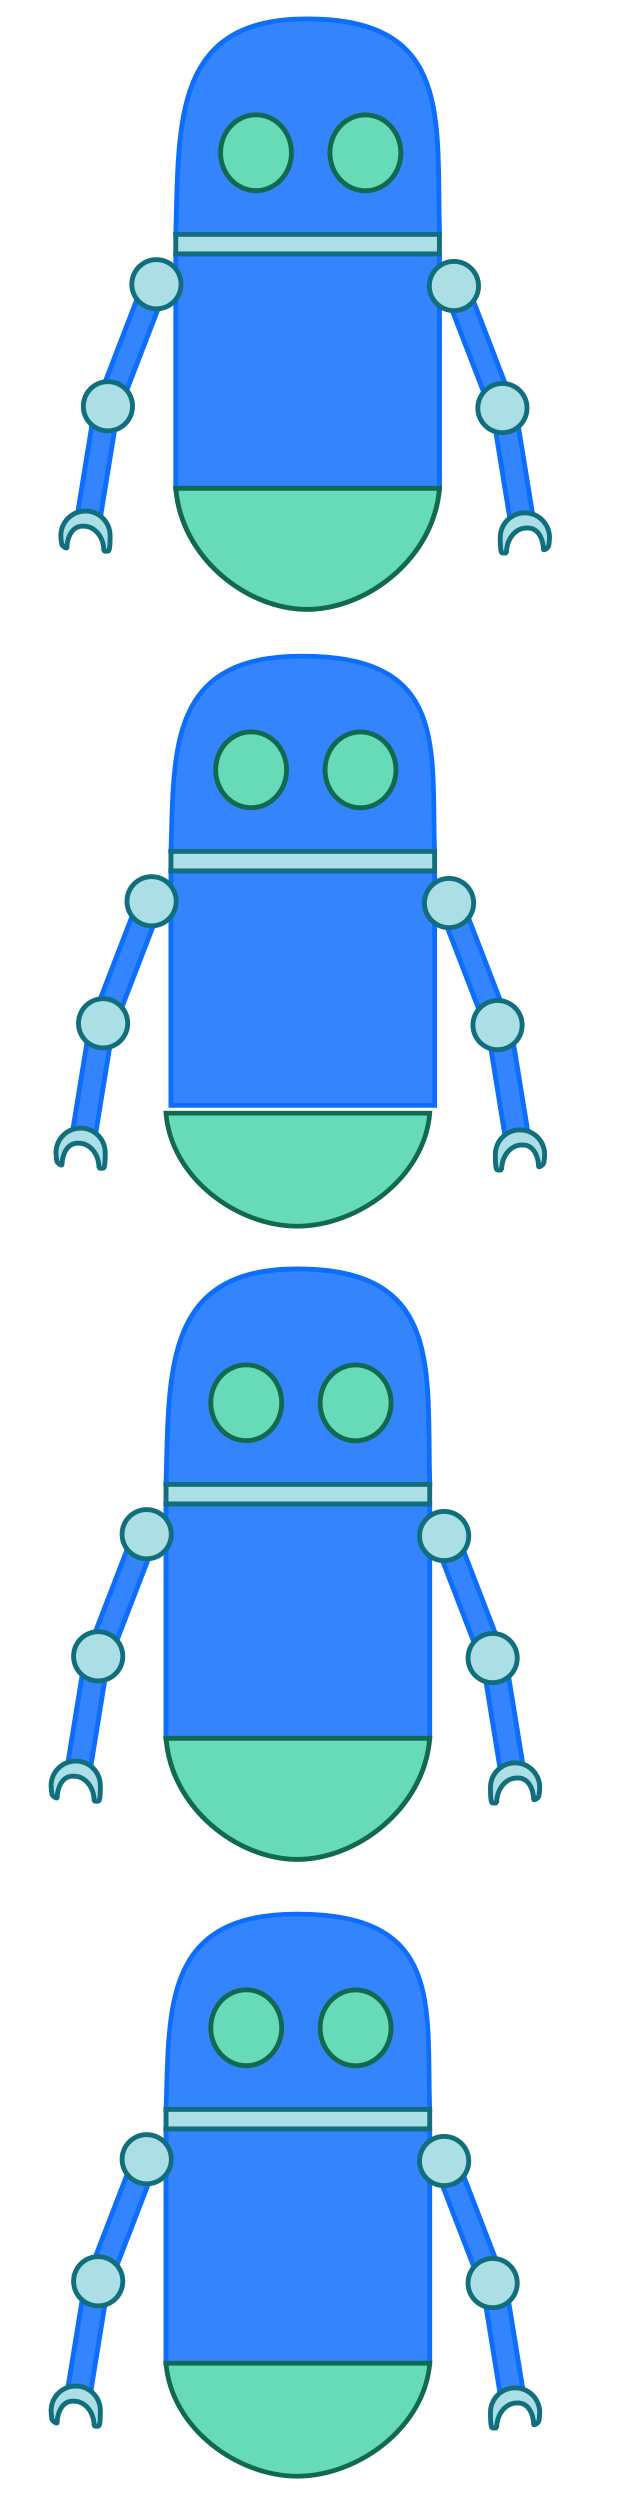
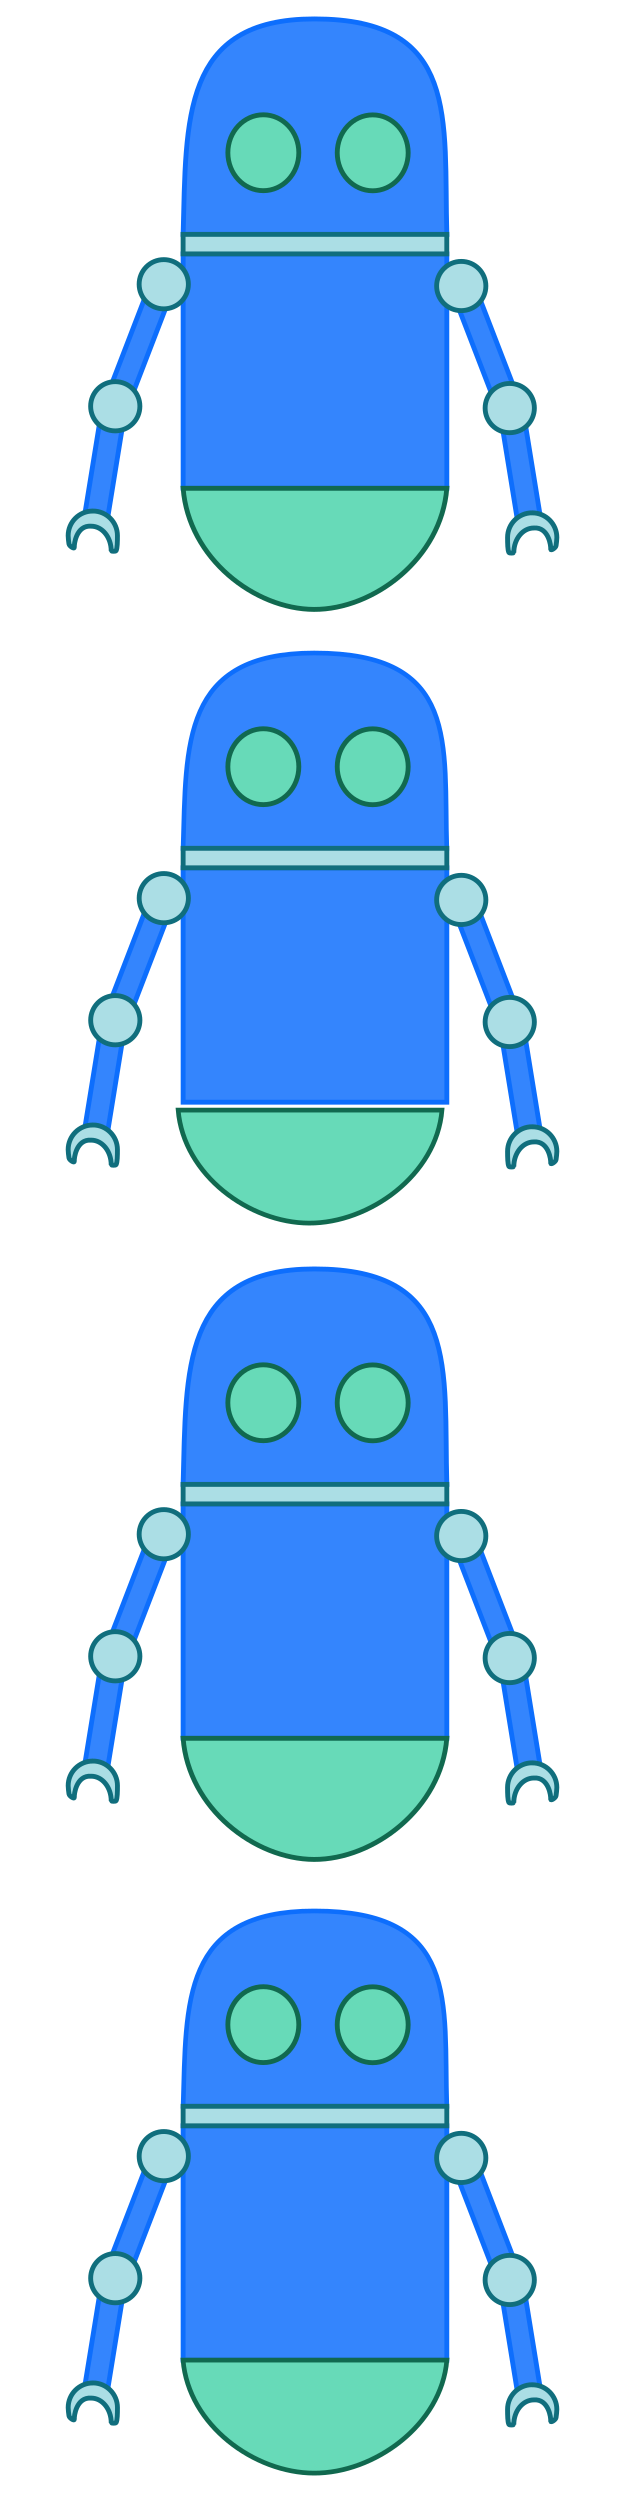
<svg xmlns="http://www.w3.org/2000/svg" width="64" height="256" viewBox="0 0 16.933 67.733" version="1.1" id="svg8">
  <defs id="defs2" />
  <g id="layer3" style="opacity:0">
    <rect style="fill:#abdee5;stroke:none;stroke-width:0.5" id="rect3851" width="16.933" height="16.933" x="0" y="-5.5511151e-17" />
    <rect style="fill:#86cfda;stroke:none;stroke-width:0.5" id="rect3851-2" width="16.933" height="16.933" x="8.9009603e-07" y="16.933" />
    <rect style="fill:#abdee5;stroke:none;stroke-width:0.5" id="rect3851-2-7" width="16.933" height="16.933" x="1.0391076e-06" y="33.867" />
    <rect style="fill:#61c0cf;stroke:none;stroke-width:0.5" id="rect3851-2-7-3" width="16.933" height="16.933" x="0" y="50.8" />
  </g>
  <g id="layer1">
-     <path id="path884" style="fill:#3485fd;stroke:#0d6efd;stroke-width:0.132;stroke-miterlimit:4;stroke-dasharray:none" d="M 8.314,0.513 C 4.719,0.513 4.848,3.217 4.763,6.35 h 7.144 C 11.82,3.215 12.274,0.513 8.317,0.513 h -0.003 z" />
-     <ellipse style="fill:#67dab8;stroke:#11694f;stroke-width:0.132;stroke-miterlimit:4;stroke-dasharray:none" id="path891" cx="6.936" cy="4.138" rx="0.961" ry="1.028" />
-     <ellipse style="fill:#67dab8;stroke:#11694f;stroke-width:0.132;stroke-miterlimit:4;stroke-dasharray:none" id="path891-6" cx="9.899" cy="4.141" rx="0.961" ry="1.028" />
-     <path id="rect917" style="fill:#3485fd;stroke:#0d6efd;stroke-width:0.132;stroke-miterlimit:4;stroke-dasharray:none" d="m 4.763,6.879 h 7.144 V 13.229 H 4.763 Z" />
-     <rect style="fill:#abdee5;stroke:#106e7d;stroke-width:0.132;stroke-miterlimit:4;stroke-dasharray:none" id="rect915" width="7.144" height="0.529" x="4.762" y="6.35" ry="0" />
-     <path id="path919" style="fill:#67dab8;stroke:#11694f;stroke-width:0.132;stroke-miterlimit:4;stroke-dasharray:none" d="m 4.763,13.229 c 0.147,1.895 1.935,3.276 3.546,3.282 1.623,0.006 3.451,-1.387 3.598,-3.282 z" />
-     <rect style="fill:#3485fd;fill-opacity:1;stroke:#0d6efd;stroke-width:0.132;stroke-miterlimit:4;stroke-dasharray:none;stroke-opacity:1" id="rect1009-6" width="0.627" height="2.865" x="11.384" y="13.272" transform="rotate(-9.220181)" />
-     <rect style="fill:#3485fd;fill-opacity:1;stroke:#0d6efd;stroke-width:0.132;stroke-miterlimit:4;stroke-dasharray:none;stroke-opacity:1" id="rect1009" width="0.627" height="2.865" x="8.407" y="12.03" transform="rotate(-21.07862)" />
-     <circle style="fill:#abdee5;fill-opacity:1;stroke:#106e7d;stroke-width:0.132;stroke-miterlimit:4;stroke-dasharray:none;stroke-opacity:1" id="path946" cx="12.298" cy="7.749" r="0.667" />
-     <path id="path946-5" style="fill:#abdee5;fill-opacity:1;stroke:#106e7d;stroke-width:0.132;stroke-miterlimit:4;stroke-dasharray:none;stroke-opacity:1" d="m 14.22,13.894 c -0.368,-4e-5 -0.667,0.299 -0.667,0.667 1.6e-5,0.164 0.003,0.345 0.036,0.407 0.014,0.027 0.133,0.016 0.133,0.006 -2e-6,-0.37 0.243,-0.669 0.543,-0.669 0.403,-0.031 0.467,0.494 0.456,0.571 -0.009,0.062 0.136,-0.031 0.145,-0.089 0.009,-0.058 0.022,-0.168 0.022,-0.225 -2.3e-5,-0.368 -0.299,-0.667 -0.667,-0.667 z" />
-     <circle style="fill:#abdee5;fill-opacity:1;stroke:#106e7d;stroke-width:0.132;stroke-miterlimit:4;stroke-dasharray:none;stroke-opacity:1" id="path946-3" cx="13.612" cy="11.056" r="0.667" />
-     <rect style="fill:#3485fd;fill-opacity:1;stroke:#0d6efd;stroke-width:0.132;stroke-miterlimit:4;stroke-dasharray:none;stroke-opacity:1" id="rect1009-6-9" width="0.627" height="2.865" x="-4.931" y="10.575" transform="matrix(-0.9870799,-0.1602289,-0.1602289,0.9870799,0,0)" />
-     <rect style="fill:#3485fd;fill-opacity:1;stroke:#0d6efd;stroke-width:0.132;stroke-miterlimit:4;stroke-dasharray:none;stroke-opacity:1" id="rect1009-1" width="0.627" height="2.865" x="-7.006" y="6.038" transform="matrix(-0.9330878,-0.3596487,-0.3596487,0.9330878,0,0)" />
-     <circle style="fill:#abdee5;fill-opacity:1;stroke:#106e7d;stroke-width:0.132;stroke-miterlimit:4;stroke-dasharray:none;stroke-opacity:1" id="path946-2" cx="-4.238" cy="7.701" r="0.667" transform="scale(-1,1)" />
-     <path id="path946-5-7" style="fill:#abdee5;fill-opacity:1;stroke:#106e7d;stroke-width:0.132;stroke-miterlimit:4;stroke-dasharray:none;stroke-opacity:1" d="m 2.316,13.845 c 0.368,-4e-5 0.667,0.299 0.667,0.667 -1.57e-5,0.164 -0.003,0.345 -0.036,0.407 -0.014,0.027 -0.133,0.016 -0.133,0.006 1.8e-6,-0.37 -0.243,-0.669 -0.543,-0.669 -0.403,-0.031 -0.467,0.494 -0.456,0.571 0.009,0.062 -0.136,-0.031 -0.145,-0.089 -0.009,-0.058 -0.022,-0.168 -0.022,-0.225 2.28e-5,-0.368 0.299,-0.667 0.667,-0.667 z" />
-     <circle style="fill:#abdee5;fill-opacity:1;stroke:#106e7d;stroke-width:0.132;stroke-miterlimit:4;stroke-dasharray:none;stroke-opacity:1" id="path946-3-0" cx="-2.924" cy="11.007" r="0.667" transform="scale(-1,1)" />
-     <path id="path884-0" style="fill:#3485fd;stroke:#0d6efd;stroke-width:0.126;stroke-miterlimit:4;stroke-dasharray:none" d="m 8.182,17.776 c -3.595,0 -3.467,2.452 -3.552,5.292 h 7.144 c -0.086,-2.842 0.368,-5.292 -3.589,-5.292 h -0.003 z" />
-     <ellipse style="fill:#67dab8;stroke:#11694f;stroke-width:0.132;stroke-miterlimit:4;stroke-dasharray:none" id="path891-8" cx="6.804" cy="20.856" rx="0.961" ry="1.028" />
-     <ellipse style="fill:#67dab8;stroke:#11694f;stroke-width:0.132;stroke-miterlimit:4;stroke-dasharray:none" id="path891-6-9" cx="9.767" cy="20.858" rx="0.961" ry="1.028" />
-     <path id="rect917-3" style="fill:#3485fd;stroke:#0d6efd;stroke-width:0.132;stroke-miterlimit:4;stroke-dasharray:none" d="m 4.631,23.596 h 7.144 v 6.35 H 4.631 Z" />
-     <rect style="fill:#abdee5;stroke:#106e7d;stroke-width:0.132;stroke-miterlimit:4;stroke-dasharray:none" id="rect915-1" width="7.144" height="0.529" x="4.631" y="23.067" ry="0" />
-     <path id="path919-4" style="fill:#67dab8;stroke:#11694f;stroke-width:0.128;stroke-miterlimit:4;stroke-dasharray:none" d="m 4.496,30.16 c 0.147,1.768 1.936,3.057 3.548,3.062 1.624,0.005 3.453,-1.295 3.6,-3.062 z" />
-     <rect style="fill:#3485fd;fill-opacity:1;stroke:#0d6efd;stroke-width:0.132;stroke-miterlimit:4;stroke-dasharray:none;stroke-opacity:1" id="rect1009-6-8" width="0.627" height="2.865" x="8.575" y="29.752" transform="rotate(-9.220181)" />
-     <rect style="fill:#3485fd;fill-opacity:1;stroke:#0d6efd;stroke-width:0.132;stroke-miterlimit:4;stroke-dasharray:none;stroke-opacity:1" id="rect1009-9" width="0.627" height="2.865" x="2.271" y="27.582" transform="rotate(-21.07862)" />
-     <circle style="fill:#abdee5;fill-opacity:1;stroke:#106e7d;stroke-width:0.132;stroke-miterlimit:4;stroke-dasharray:none;stroke-opacity:1" id="path946-6" cx="12.166" cy="24.466" r="0.667" />
-     <path id="path946-5-77" style="fill:#abdee5;fill-opacity:1;stroke:#106e7d;stroke-width:0.132;stroke-miterlimit:4;stroke-dasharray:none;stroke-opacity:1" d="m 14.088,30.611 c -0.368,-4e-5 -0.667,0.299 -0.667,0.667 1.6e-5,0.164 0.003,0.345 0.036,0.407 0.014,0.027 0.133,0.016 0.133,0.006 -2e-6,-0.37 0.243,-0.669 0.543,-0.669 0.403,-0.031 0.467,0.494 0.456,0.571 -0.009,0.062 0.136,-0.031 0.145,-0.089 0.009,-0.058 0.022,-0.168 0.022,-0.225 -2.3e-5,-0.368 -0.299,-0.667 -0.667,-0.667 z" />
-     <circle style="fill:#abdee5;fill-opacity:1;stroke:#106e7d;stroke-width:0.132;stroke-miterlimit:4;stroke-dasharray:none;stroke-opacity:1" id="path946-3-3" cx="13.48" cy="27.773" r="0.667" />
-     <rect style="fill:#3485fd;fill-opacity:1;stroke:#0d6efd;stroke-width:0.132;stroke-miterlimit:4;stroke-dasharray:none;stroke-opacity:1" id="rect1009-6-9-7" width="0.627" height="2.865" x="-7.479" y="27.097" transform="matrix(-0.9870799,-0.1602289,-0.1602289,0.9870799,0,0)" />
-     <rect style="fill:#3485fd;fill-opacity:1;stroke:#0d6efd;stroke-width:0.132;stroke-miterlimit:4;stroke-dasharray:none;stroke-opacity:1" id="rect1009-1-1" width="0.627" height="2.865" x="-12.895" y="21.684" transform="matrix(-0.9330878,-0.3596487,-0.3596487,0.9330878,0,0)" />
-     <circle style="fill:#abdee5;fill-opacity:1;stroke:#106e7d;stroke-width:0.132;stroke-miterlimit:4;stroke-dasharray:none;stroke-opacity:1" id="path946-2-2" cx="-4.107" cy="24.418" r="0.667" transform="scale(-1,1)" />
-     <path id="path946-5-7-2" style="fill:#abdee5;fill-opacity:1;stroke:#106e7d;stroke-width:0.132;stroke-miterlimit:4;stroke-dasharray:none;stroke-opacity:1" d="m 2.184,30.563 c 0.368,-4e-5 0.667,0.299 0.667,0.667 -1.5e-5,0.164 -0.003,0.345 -0.036,0.407 -0.014,0.027 -0.133,0.016 -0.133,0.006 2e-6,-0.37 -0.243,-0.669 -0.543,-0.669 -0.403,-0.031 -0.467,0.494 -0.456,0.571 0.009,0.062 -0.136,-0.031 -0.145,-0.089 -0.009,-0.058 -0.022,-0.168 -0.022,-0.225 2.2e-5,-0.368 0.299,-0.667 0.667,-0.667 z" />
-     <circle style="fill:#abdee5;fill-opacity:1;stroke:#106e7d;stroke-width:0.132;stroke-miterlimit:4;stroke-dasharray:none;stroke-opacity:1" id="path946-3-0-1" cx="-2.793" cy="27.725" r="0.667" transform="scale(-1,1)" />
-     <path id="path884-5" style="fill:#3485fd;stroke:#0d6efd;stroke-width:0.132;stroke-miterlimit:4;stroke-dasharray:none" d="m 8.05,34.38 c -3.595,0 -3.467,2.704 -3.552,5.837 h 7.144 c -0.086,-3.135 0.368,-5.837 -3.589,-5.837 h -0.003 z" />
-     <ellipse style="fill:#67dab8;stroke:#11694f;stroke-width:0.132;stroke-miterlimit:4;stroke-dasharray:none" id="path891-0" cx="6.671" cy="38.005" rx="0.961" ry="1.028" />
-     <ellipse style="fill:#67dab8;stroke:#11694f;stroke-width:0.132;stroke-miterlimit:4;stroke-dasharray:none" id="path891-6-90" cx="9.634" cy="38.008" rx="0.961" ry="1.028" />
-     <path id="rect917-4" style="fill:#3485fd;stroke:#0d6efd;stroke-width:0.132;stroke-miterlimit:4;stroke-dasharray:none" d="m 4.498,40.746 h 7.144 v 6.35 H 4.498 Z" />
-     <rect style="fill:#abdee5;stroke:#106e7d;stroke-width:0.132;stroke-miterlimit:4;stroke-dasharray:none" id="rect915-0" width="7.144" height="0.529" x="4.498" y="40.217" ry="0" />
-     <path id="path919-1" style="fill:#67dab8;stroke:#11694f;stroke-width:0.132;stroke-miterlimit:4;stroke-dasharray:none" d="m 4.498,47.096 c 0.147,1.895 1.935,3.276 3.546,3.282 1.623,0.006 3.451,-1.387 3.598,-3.282 z" />
-     <rect style="fill:#3485fd;fill-opacity:1;stroke:#0d6efd;stroke-width:0.132;stroke-miterlimit:4;stroke-dasharray:none;stroke-opacity:1" id="rect1009-6-3" width="0.627" height="2.865" x="5.696" y="46.659" transform="rotate(-9.220181)" />
-     <rect style="fill:#3485fd;fill-opacity:1;stroke:#0d6efd;stroke-width:0.132;stroke-miterlimit:4;stroke-dasharray:none;stroke-opacity:1" id="rect1009-7" width="0.627" height="2.865" x="-4.02" y="43.536" transform="rotate(-21.07862)" />
-     <circle style="fill:#abdee5;fill-opacity:1;stroke:#106e7d;stroke-width:0.132;stroke-miterlimit:4;stroke-dasharray:none;stroke-opacity:1" id="path946-4" cx="12.033" cy="41.616" r="0.667" />
-     <path id="path946-5-1" style="fill:#abdee5;fill-opacity:1;stroke:#106e7d;stroke-width:0.132;stroke-miterlimit:4;stroke-dasharray:none;stroke-opacity:1" d="m 13.955,47.761 c -0.368,-4e-5 -0.667,0.299 -0.667,0.667 1.6e-5,0.164 0.003,0.345 0.036,0.407 0.014,0.027 0.133,0.016 0.133,0.006 -2e-6,-0.37 0.243,-0.669 0.543,-0.669 0.403,-0.031 0.467,0.494 0.456,0.571 -0.009,0.062 0.136,-0.031 0.145,-0.089 0.009,-0.058 0.022,-0.168 0.022,-0.225 -2.3e-5,-0.368 -0.299,-0.667 -0.667,-0.667 z" />
-     <circle style="fill:#abdee5;fill-opacity:1;stroke:#106e7d;stroke-width:0.132;stroke-miterlimit:4;stroke-dasharray:none;stroke-opacity:1" id="path946-3-1" cx="13.347" cy="44.922" r="0.667" />
-     <rect style="fill:#3485fd;fill-opacity:1;stroke:#0d6efd;stroke-width:0.132;stroke-miterlimit:4;stroke-dasharray:none;stroke-opacity:1" id="rect1009-6-9-3" width="0.627" height="2.865" x="-10.096" y="44.046" transform="matrix(-0.9870799,-0.1602289,-0.1602289,0.9870799,0,0)" />
-     <rect style="fill:#3485fd;fill-opacity:1;stroke:#0d6efd;stroke-width:0.132;stroke-miterlimit:4;stroke-dasharray:none;stroke-opacity:1" id="rect1009-1-0" width="0.627" height="2.865" x="-18.939" y="37.734" transform="matrix(-0.9330878,-0.3596487,-0.3596487,0.9330878,0,0)" />
-     <circle style="fill:#abdee5;fill-opacity:1;stroke:#106e7d;stroke-width:0.132;stroke-miterlimit:4;stroke-dasharray:none;stroke-opacity:1" id="path946-2-3" cx="-3.974" cy="41.567" r="0.667" transform="scale(-1,1)" />
-     <path id="path946-5-7-21" style="fill:#abdee5;fill-opacity:1;stroke:#106e7d;stroke-width:0.132;stroke-miterlimit:4;stroke-dasharray:none;stroke-opacity:1" d="m 2.052,47.712 c 0.368,-4e-5 0.667,0.299 0.667,0.667 -1.5e-5,0.164 -0.003,0.345 -0.036,0.407 -0.014,0.027 -0.133,0.016 -0.133,0.006 2e-6,-0.37 -0.243,-0.669 -0.543,-0.669 -0.403,-0.031 -0.467,0.494 -0.456,0.571 0.009,0.062 -0.136,-0.031 -0.145,-0.089 -0.009,-0.058 -0.022,-0.168 -0.022,-0.225 2.2e-5,-0.368 0.299,-0.667 0.667,-0.667 z" />
-     <circle style="fill:#abdee5;fill-opacity:1;stroke:#106e7d;stroke-width:0.132;stroke-miterlimit:4;stroke-dasharray:none;stroke-opacity:1" id="path946-3-0-7" cx="-2.66" cy="44.874" r="0.667" transform="scale(-1,1)" />
-     <path id="path884-0-5" style="fill:#3485fd;stroke:#0d6efd;stroke-width:0.126;stroke-miterlimit:4;stroke-dasharray:none" d="m 8.05,51.858 c -3.595,0 -3.467,2.452 -3.552,5.292 h 7.144 c -0.086,-2.842 0.368,-5.292 -3.589,-5.292 h -0.003 z" />
-     <ellipse style="fill:#67dab8;stroke:#11694f;stroke-width:0.132;stroke-miterlimit:4;stroke-dasharray:none" id="path891-8-6" cx="6.671" cy="54.938" rx="0.961" ry="1.028" />
-     <ellipse style="fill:#67dab8;stroke:#11694f;stroke-width:0.132;stroke-miterlimit:4;stroke-dasharray:none" id="path891-6-9-5" cx="9.634" cy="54.941" rx="0.961" ry="1.028" />
-     <path id="rect917-3-4" style="fill:#3485fd;stroke:#0d6efd;stroke-width:0.132;stroke-miterlimit:4;stroke-dasharray:none" d="m 4.498,57.679 h 7.144 v 6.35 H 4.498 Z" />
-     <rect style="fill:#abdee5;stroke:#106e7d;stroke-width:0.132;stroke-miterlimit:4;stroke-dasharray:none" id="rect915-1-2" width="7.144" height="0.529" x="4.498" y="57.15" ry="0" />
-     <path id="path919-4-2" style="fill:#67dab8;stroke:#11694f;stroke-width:0.128;stroke-miterlimit:4;stroke-dasharray:none" d="m 4.496,64.027 c 0.147,1.768 1.936,3.057 3.548,3.062 1.624,0.005 3.453,-1.295 3.6,-3.062 z" />
-     <rect style="fill:#3485fd;fill-opacity:1;stroke:#0d6efd;stroke-width:0.132;stroke-miterlimit:4;stroke-dasharray:none;stroke-opacity:1" id="rect1009-6-8-1" width="0.627" height="2.865" x="2.983" y="63.374" transform="rotate(-9.220181)" />
-     <rect style="fill:#3485fd;fill-opacity:1;stroke:#0d6efd;stroke-width:0.132;stroke-miterlimit:4;stroke-dasharray:none;stroke-opacity:1" id="rect1009-9-7" width="0.627" height="2.865" x="-10.11" y="59.336" transform="rotate(-21.07862)" />
-     <circle style="fill:#abdee5;fill-opacity:1;stroke:#106e7d;stroke-width:0.132;stroke-miterlimit:4;stroke-dasharray:none;stroke-opacity:1" id="path946-6-2" cx="12.033" cy="58.549" r="0.667" />
-     <path id="path946-5-77-4" style="fill:#abdee5;fill-opacity:1;stroke:#106e7d;stroke-width:0.132;stroke-miterlimit:4;stroke-dasharray:none;stroke-opacity:1" d="m 13.955,64.694 c -0.368,-4e-5 -0.667,0.299 -0.667,0.667 1.6e-5,0.164 0.003,0.345 0.036,0.407 0.014,0.027 0.133,0.016 0.133,0.006 -2e-6,-0.37 0.243,-0.669 0.543,-0.669 0.403,-0.031 0.467,0.494 0.456,0.571 -0.009,0.062 0.136,-0.031 0.145,-0.089 0.009,-0.058 0.022,-0.168 0.022,-0.225 -2.3e-5,-0.368 -0.299,-0.667 -0.667,-0.667 z" />
-     <circle style="fill:#abdee5;fill-opacity:1;stroke:#106e7d;stroke-width:0.132;stroke-miterlimit:4;stroke-dasharray:none;stroke-opacity:1" id="path946-3-3-1" cx="13.347" cy="61.856" r="0.667" />
-     <rect style="fill:#3485fd;fill-opacity:1;stroke:#0d6efd;stroke-width:0.132;stroke-miterlimit:4;stroke-dasharray:none;stroke-opacity:1" id="rect1009-6-9-7-6" width="0.627" height="2.865" x="-12.809" y="60.761" transform="matrix(-0.9870799,-0.1602289,-0.1602289,0.9870799,0,0)" />
-     <rect style="fill:#3485fd;fill-opacity:1;stroke:#0d6efd;stroke-width:0.132;stroke-miterlimit:4;stroke-dasharray:none;stroke-opacity:1" id="rect1009-1-1-5" width="0.627" height="2.865" x="-25.029" y="53.534" transform="matrix(-0.9330878,-0.3596487,-0.3596487,0.9330878,0,0)" />
-     <circle style="fill:#abdee5;fill-opacity:1;stroke:#106e7d;stroke-width:0.132;stroke-miterlimit:4;stroke-dasharray:none;stroke-opacity:1" id="path946-2-2-7" cx="-3.974" cy="58.501" r="0.667" transform="scale(-1,1)" />
-     <path id="path946-5-7-2-8" style="fill:#abdee5;fill-opacity:1;stroke:#106e7d;stroke-width:0.132;stroke-miterlimit:4;stroke-dasharray:none;stroke-opacity:1" d="m 2.052,64.645 c 0.368,-4e-5 0.667,0.299 0.667,0.667 -1.5e-5,0.164 -0.003,0.345 -0.036,0.407 -0.014,0.027 -0.133,0.016 -0.133,0.006 2e-6,-0.37 -0.243,-0.669 -0.543,-0.669 -0.403,-0.031 -0.467,0.494 -0.456,0.571 0.009,0.062 -0.136,-0.031 -0.145,-0.089 -0.009,-0.058 -0.022,-0.168 -0.022,-0.225 2.2e-5,-0.368 0.299,-0.667 0.667,-0.667 z" />
-     <circle style="fill:#abdee5;fill-opacity:1;stroke:#106e7d;stroke-width:0.132;stroke-miterlimit:4;stroke-dasharray:none;stroke-opacity:1" id="path946-3-0-1-5" cx="-2.66" cy="61.807" r="0.667" transform="scale(-1,1)" />
+     <g id="g93" transform="translate(0.1986128)">
+       <path id="path884" style="fill:#3485fd;stroke:#0d6efd;stroke-width:0.132;stroke-miterlimit:4;stroke-dasharray:none" d="M 8.314,0.513 C 4.719,0.513 4.848,3.217 4.763,6.35 h 7.144 C 11.82,3.215 12.274,0.513 8.317,0.513 h -0.003 z" />
+       <ellipse style="fill:#67dab8;stroke:#11694f;stroke-width:0.132;stroke-miterlimit:4;stroke-dasharray:none" id="path891" cx="6.936" cy="4.138" rx="0.961" ry="1.028" />
+       <ellipse style="fill:#67dab8;stroke:#11694f;stroke-width:0.132;stroke-miterlimit:4;stroke-dasharray:none" id="path891-6" cx="9.899" cy="4.141" rx="0.961" ry="1.028" />
+       <path id="rect917" style="fill:#3485fd;stroke:#0d6efd;stroke-width:0.132;stroke-miterlimit:4;stroke-dasharray:none" d="m 4.763,6.879 h 7.144 V 13.229 H 4.763 Z" />
+       <rect style="fill:#abdee5;stroke:#106e7d;stroke-width:0.132;stroke-miterlimit:4;stroke-dasharray:none" id="rect915" width="7.144" height="0.529" x="4.762" y="6.35" ry="0" />
+       <path id="path919" style="fill:#67dab8;stroke:#11694f;stroke-width:0.132;stroke-miterlimit:4;stroke-dasharray:none" d="m 4.763,13.229 c 0.147,1.895 1.935,3.276 3.546,3.282 1.623,0.006 3.451,-1.387 3.598,-3.282 z" />
+       <rect style="fill:#3485fd;fill-opacity:1;stroke:#0d6efd;stroke-width:0.132;stroke-miterlimit:4;stroke-dasharray:none;stroke-opacity:1" id="rect1009-6" width="0.627" height="2.865" x="11.384" y="13.272" transform="rotate(-9.220181)" />
+       <rect style="fill:#3485fd;fill-opacity:1;stroke:#0d6efd;stroke-width:0.132;stroke-miterlimit:4;stroke-dasharray:none;stroke-opacity:1" id="rect1009" width="0.627" height="2.865" x="8.407" y="12.03" transform="rotate(-21.07862)" />
+       <circle style="fill:#abdee5;fill-opacity:1;stroke:#106e7d;stroke-width:0.132;stroke-miterlimit:4;stroke-dasharray:none;stroke-opacity:1" id="path946" cx="12.298" cy="7.749" r="0.667" />
+       <path id="path946-5" style="fill:#abdee5;fill-opacity:1;stroke:#106e7d;stroke-width:0.132;stroke-miterlimit:4;stroke-dasharray:none;stroke-opacity:1" d="m 14.22,13.894 c -0.368,-4e-5 -0.667,0.299 -0.667,0.667 1.6e-5,0.164 0.003,0.345 0.036,0.407 0.014,0.027 0.133,0.016 0.133,0.006 -2e-6,-0.37 0.243,-0.669 0.543,-0.669 0.403,-0.031 0.467,0.494 0.456,0.571 -0.009,0.062 0.136,-0.031 0.145,-0.089 0.009,-0.058 0.022,-0.168 0.022,-0.225 -2.3e-5,-0.368 -0.299,-0.667 -0.667,-0.667 z" />
+       <circle style="fill:#abdee5;fill-opacity:1;stroke:#106e7d;stroke-width:0.132;stroke-miterlimit:4;stroke-dasharray:none;stroke-opacity:1" id="path946-3" cx="13.612" cy="11.056" r="0.667" />
+       <rect style="fill:#3485fd;fill-opacity:1;stroke:#0d6efd;stroke-width:0.132;stroke-miterlimit:4;stroke-dasharray:none;stroke-opacity:1" id="rect1009-6-9" width="0.627" height="2.865" x="-4.931" y="10.575" transform="matrix(-0.9870799,-0.1602289,-0.1602289,0.9870799,0,0)" />
+       <rect style="fill:#3485fd;fill-opacity:1;stroke:#0d6efd;stroke-width:0.132;stroke-miterlimit:4;stroke-dasharray:none;stroke-opacity:1" id="rect1009-1" width="0.627" height="2.865" x="-7.006" y="6.038" transform="matrix(-0.9330878,-0.3596487,-0.3596487,0.9330878,0,0)" />
+       <circle style="fill:#abdee5;fill-opacity:1;stroke:#106e7d;stroke-width:0.132;stroke-miterlimit:4;stroke-dasharray:none;stroke-opacity:1" id="path946-2" cx="-4.238" cy="7.701" r="0.667" transform="scale(-1,1)" />
+       <path id="path946-5-7" style="fill:#abdee5;fill-opacity:1;stroke:#106e7d;stroke-width:0.132;stroke-miterlimit:4;stroke-dasharray:none;stroke-opacity:1" d="m 2.316,13.845 c 0.368,-4e-5 0.667,0.299 0.667,0.667 -1.57e-5,0.164 -0.003,0.345 -0.036,0.407 -0.014,0.027 -0.133,0.016 -0.133,0.006 1.8e-6,-0.37 -0.243,-0.669 -0.543,-0.669 -0.403,-0.031 -0.467,0.494 -0.456,0.571 0.009,0.062 -0.136,-0.031 -0.145,-0.089 -0.009,-0.058 -0.022,-0.168 -0.022,-0.225 2.28e-5,-0.368 0.299,-0.667 0.667,-0.667 z" />
+       <circle style="fill:#abdee5;fill-opacity:1;stroke:#106e7d;stroke-width:0.132;stroke-miterlimit:4;stroke-dasharray:none;stroke-opacity:1" id="path946-3-0" cx="-2.924" cy="11.007" r="0.667" transform="scale(-1,1)" />
+     </g>
+     <g id="g111" transform="translate(0.3305535,-0.08393226)">
+       <path id="path884-0" style="fill:#3485fd;stroke:#0d6efd;stroke-width:0.126;stroke-miterlimit:4;stroke-dasharray:none" d="m 8.182,17.776 c -3.595,0 -3.467,2.452 -3.552,5.292 h 7.144 c -0.086,-2.842 0.368,-5.292 -3.589,-5.292 h -0.003 z" />
+       <ellipse style="fill:#67dab8;stroke:#11694f;stroke-width:0.132;stroke-miterlimit:4;stroke-dasharray:none" id="path891-8" cx="6.804" cy="20.856" rx="0.961" ry="1.028" />
+       <ellipse style="fill:#67dab8;stroke:#11694f;stroke-width:0.132;stroke-miterlimit:4;stroke-dasharray:none" id="path891-6-9" cx="9.767" cy="20.858" rx="0.961" ry="1.028" />
+       <path id="rect917-3" style="fill:#3485fd;stroke:#0d6efd;stroke-width:0.132;stroke-miterlimit:4;stroke-dasharray:none" d="m 4.631,23.596 h 7.144 v 6.35 H 4.631 Z" />
+       <rect style="fill:#abdee5;stroke:#106e7d;stroke-width:0.132;stroke-miterlimit:4;stroke-dasharray:none" id="rect915-1" width="7.144" height="0.529" x="4.631" y="23.067" ry="0" />
+       <path id="path919-4" style="fill:#67dab8;stroke:#11694f;stroke-width:0.128;stroke-miterlimit:4;stroke-dasharray:none" d="m 4.496,30.16 c 0.147,1.768 1.936,3.057 3.548,3.062 1.624,0.005 3.453,-1.295 3.6,-3.062 z" />
+       <rect style="fill:#3485fd;fill-opacity:1;stroke:#0d6efd;stroke-width:0.132;stroke-miterlimit:4;stroke-dasharray:none;stroke-opacity:1" id="rect1009-6-8" width="0.627" height="2.865" x="8.575" y="29.752" transform="rotate(-9.220181)" />
+       <rect style="fill:#3485fd;fill-opacity:1;stroke:#0d6efd;stroke-width:0.132;stroke-miterlimit:4;stroke-dasharray:none;stroke-opacity:1" id="rect1009-9" width="0.627" height="2.865" x="2.271" y="27.582" transform="rotate(-21.07862)" />
+       <circle style="fill:#abdee5;fill-opacity:1;stroke:#106e7d;stroke-width:0.132;stroke-miterlimit:4;stroke-dasharray:none;stroke-opacity:1" id="path946-6" cx="12.166" cy="24.466" r="0.667" />
+       <path id="path946-5-77" style="fill:#abdee5;fill-opacity:1;stroke:#106e7d;stroke-width:0.132;stroke-miterlimit:4;stroke-dasharray:none;stroke-opacity:1" d="m 14.088,30.611 c -0.368,-4e-5 -0.667,0.299 -0.667,0.667 1.6e-5,0.164 0.003,0.345 0.036,0.407 0.014,0.027 0.133,0.016 0.133,0.006 -2e-6,-0.37 0.243,-0.669 0.543,-0.669 0.403,-0.031 0.467,0.494 0.456,0.571 -0.009,0.062 0.136,-0.031 0.145,-0.089 0.009,-0.058 0.022,-0.168 0.022,-0.225 -2.3e-5,-0.368 -0.299,-0.667 -0.667,-0.667 z" />
+       <circle style="fill:#abdee5;fill-opacity:1;stroke:#106e7d;stroke-width:0.132;stroke-miterlimit:4;stroke-dasharray:none;stroke-opacity:1" id="path946-3-3" cx="13.48" cy="27.773" r="0.667" />
+       <rect style="fill:#3485fd;fill-opacity:1;stroke:#0d6efd;stroke-width:0.132;stroke-miterlimit:4;stroke-dasharray:none;stroke-opacity:1" id="rect1009-6-9-7" width="0.627" height="2.865" x="-7.479" y="27.097" transform="matrix(-0.9870799,-0.1602289,-0.1602289,0.9870799,0,0)" />
+       <rect style="fill:#3485fd;fill-opacity:1;stroke:#0d6efd;stroke-width:0.132;stroke-miterlimit:4;stroke-dasharray:none;stroke-opacity:1" id="rect1009-1-1" width="0.627" height="2.865" x="-12.895" y="21.684" transform="matrix(-0.9330878,-0.3596487,-0.3596487,0.9330878,0,0)" />
+       <circle style="fill:#abdee5;fill-opacity:1;stroke:#106e7d;stroke-width:0.132;stroke-miterlimit:4;stroke-dasharray:none;stroke-opacity:1" id="path946-2-2" cx="-4.107" cy="24.418" r="0.667" transform="scale(-1,1)" />
+       <path id="path946-5-7-2" style="fill:#abdee5;fill-opacity:1;stroke:#106e7d;stroke-width:0.132;stroke-miterlimit:4;stroke-dasharray:none;stroke-opacity:1" d="m 2.184,30.563 c 0.368,-4e-5 0.667,0.299 0.667,0.667 -1.5e-5,0.164 -0.003,0.345 -0.036,0.407 -0.014,0.027 -0.133,0.016 -0.133,0.006 2e-6,-0.37 -0.243,-0.669 -0.543,-0.669 -0.403,-0.031 -0.467,0.494 -0.456,0.571 0.009,0.062 -0.136,-0.031 -0.145,-0.089 -0.009,-0.058 -0.022,-0.168 -0.022,-0.225 2.2e-5,-0.368 0.299,-0.667 0.667,-0.667 z" />
+       <circle style="fill:#abdee5;fill-opacity:1;stroke:#106e7d;stroke-width:0.132;stroke-miterlimit:4;stroke-dasharray:none;stroke-opacity:1" id="path946-3-0-1" cx="-2.793" cy="27.725" r="0.667" transform="scale(-1,1)" />
+     </g>
+     <g id="g129" transform="translate(0.4631971)">
+       <path id="path884-5" style="fill:#3485fd;stroke:#0d6efd;stroke-width:0.132;stroke-miterlimit:4;stroke-dasharray:none" d="m 8.05,34.38 c -3.595,0 -3.467,2.704 -3.552,5.837 h 7.144 c -0.086,-3.135 0.368,-5.837 -3.589,-5.837 h -0.003 z" />
+       <ellipse style="fill:#67dab8;stroke:#11694f;stroke-width:0.132;stroke-miterlimit:4;stroke-dasharray:none" id="path891-0" cx="6.671" cy="38.005" rx="0.961" ry="1.028" />
+       <ellipse style="fill:#67dab8;stroke:#11694f;stroke-width:0.132;stroke-miterlimit:4;stroke-dasharray:none" id="path891-6-90" cx="9.634" cy="38.008" rx="0.961" ry="1.028" />
+       <path id="rect917-4" style="fill:#3485fd;stroke:#0d6efd;stroke-width:0.132;stroke-miterlimit:4;stroke-dasharray:none" d="m 4.498,40.746 h 7.144 v 6.35 H 4.498 Z" />
+       <rect style="fill:#abdee5;stroke:#106e7d;stroke-width:0.132;stroke-miterlimit:4;stroke-dasharray:none" id="rect915-0" width="7.144" height="0.529" x="4.498" y="40.217" ry="0" />
+       <path id="path919-1" style="fill:#67dab8;stroke:#11694f;stroke-width:0.132;stroke-miterlimit:4;stroke-dasharray:none" d="m 4.498,47.096 c 0.147,1.895 1.935,3.276 3.546,3.282 1.623,0.006 3.451,-1.387 3.598,-3.282 z" />
+       <rect style="fill:#3485fd;fill-opacity:1;stroke:#0d6efd;stroke-width:0.132;stroke-miterlimit:4;stroke-dasharray:none;stroke-opacity:1" id="rect1009-6-3" width="0.627" height="2.865" x="5.696" y="46.659" transform="rotate(-9.220181)" />
+       <rect style="fill:#3485fd;fill-opacity:1;stroke:#0d6efd;stroke-width:0.132;stroke-miterlimit:4;stroke-dasharray:none;stroke-opacity:1" id="rect1009-7" width="0.627" height="2.865" x="-4.02" y="43.536" transform="rotate(-21.07862)" />
+       <circle style="fill:#abdee5;fill-opacity:1;stroke:#106e7d;stroke-width:0.132;stroke-miterlimit:4;stroke-dasharray:none;stroke-opacity:1" id="path946-4" cx="12.033" cy="41.616" r="0.667" />
+       <path id="path946-5-1" style="fill:#abdee5;fill-opacity:1;stroke:#106e7d;stroke-width:0.132;stroke-miterlimit:4;stroke-dasharray:none;stroke-opacity:1" d="m 13.955,47.761 c -0.368,-4e-5 -0.667,0.299 -0.667,0.667 1.6e-5,0.164 0.003,0.345 0.036,0.407 0.014,0.027 0.133,0.016 0.133,0.006 -2e-6,-0.37 0.243,-0.669 0.543,-0.669 0.403,-0.031 0.467,0.494 0.456,0.571 -0.009,0.062 0.136,-0.031 0.145,-0.089 0.009,-0.058 0.022,-0.168 0.022,-0.225 -2.3e-5,-0.368 -0.299,-0.667 -0.667,-0.667 z" />
+       <circle style="fill:#abdee5;fill-opacity:1;stroke:#106e7d;stroke-width:0.132;stroke-miterlimit:4;stroke-dasharray:none;stroke-opacity:1" id="path946-3-1" cx="13.347" cy="44.922" r="0.667" />
+       <rect style="fill:#3485fd;fill-opacity:1;stroke:#0d6efd;stroke-width:0.132;stroke-miterlimit:4;stroke-dasharray:none;stroke-opacity:1" id="rect1009-6-9-3" width="0.627" height="2.865" x="-10.096" y="44.046" transform="matrix(-0.9870799,-0.1602289,-0.1602289,0.9870799,0,0)" />
+       <rect style="fill:#3485fd;fill-opacity:1;stroke:#0d6efd;stroke-width:0.132;stroke-miterlimit:4;stroke-dasharray:none;stroke-opacity:1" id="rect1009-1-0" width="0.627" height="2.865" x="-18.939" y="37.734" transform="matrix(-0.9330878,-0.3596487,-0.3596487,0.9330878,0,0)" />
+       <circle style="fill:#abdee5;fill-opacity:1;stroke:#106e7d;stroke-width:0.132;stroke-miterlimit:4;stroke-dasharray:none;stroke-opacity:1" id="path946-2-3" cx="-3.974" cy="41.567" r="0.667" transform="scale(-1,1)" />
+       <path id="path946-5-7-21" style="fill:#abdee5;fill-opacity:1;stroke:#106e7d;stroke-width:0.132;stroke-miterlimit:4;stroke-dasharray:none;stroke-opacity:1" d="m 2.052,47.712 c 0.368,-4e-5 0.667,0.299 0.667,0.667 -1.5e-5,0.164 -0.003,0.345 -0.036,0.407 -0.014,0.027 -0.133,0.016 -0.133,0.006 2e-6,-0.37 -0.243,-0.669 -0.543,-0.669 -0.403,-0.031 -0.467,0.494 -0.456,0.571 0.009,0.062 -0.136,-0.031 -0.145,-0.089 -0.009,-0.058 -0.022,-0.168 -0.022,-0.225 2.2e-5,-0.368 0.299,-0.667 0.667,-0.667 z" />
+       <circle style="fill:#abdee5;fill-opacity:1;stroke:#106e7d;stroke-width:0.132;stroke-miterlimit:4;stroke-dasharray:none;stroke-opacity:1" id="path946-3-0-7" cx="-2.66" cy="44.874" r="0.667" transform="scale(-1,1)" />
+     </g>
+     <g id="g147" transform="translate(0.4631973,-0.08393226)">
+       <path id="path884-0-5" style="fill:#3485fd;stroke:#0d6efd;stroke-width:0.126;stroke-miterlimit:4;stroke-dasharray:none" d="m 8.05,51.858 c -3.595,0 -3.467,2.452 -3.552,5.292 h 7.144 c -0.086,-2.842 0.368,-5.292 -3.589,-5.292 h -0.003 z" />
+       <ellipse style="fill:#67dab8;stroke:#11694f;stroke-width:0.132;stroke-miterlimit:4;stroke-dasharray:none" id="path891-8-6" cx="6.671" cy="54.938" rx="0.961" ry="1.028" />
+       <ellipse style="fill:#67dab8;stroke:#11694f;stroke-width:0.132;stroke-miterlimit:4;stroke-dasharray:none" id="path891-6-9-5" cx="9.634" cy="54.941" rx="0.961" ry="1.028" />
+       <path id="rect917-3-4" style="fill:#3485fd;stroke:#0d6efd;stroke-width:0.132;stroke-miterlimit:4;stroke-dasharray:none" d="m 4.498,57.679 h 7.144 v 6.35 H 4.498 Z" />
+       <rect style="fill:#abdee5;stroke:#106e7d;stroke-width:0.132;stroke-miterlimit:4;stroke-dasharray:none" id="rect915-1-2" width="7.144" height="0.529" x="4.498" y="57.15" ry="0" />
+       <path id="path919-4-2" style="fill:#67dab8;stroke:#11694f;stroke-width:0.128;stroke-miterlimit:4;stroke-dasharray:none" d="m 4.496,64.027 c 0.147,1.768 1.936,3.057 3.548,3.062 1.624,0.005 3.453,-1.295 3.6,-3.062 z" />
+       <rect style="fill:#3485fd;fill-opacity:1;stroke:#0d6efd;stroke-width:0.132;stroke-miterlimit:4;stroke-dasharray:none;stroke-opacity:1" id="rect1009-6-8-1" width="0.627" height="2.865" x="2.983" y="63.374" transform="rotate(-9.220181)" />
+       <rect style="fill:#3485fd;fill-opacity:1;stroke:#0d6efd;stroke-width:0.132;stroke-miterlimit:4;stroke-dasharray:none;stroke-opacity:1" id="rect1009-9-7" width="0.627" height="2.865" x="-10.11" y="59.336" transform="rotate(-21.07862)" />
+       <circle style="fill:#abdee5;fill-opacity:1;stroke:#106e7d;stroke-width:0.132;stroke-miterlimit:4;stroke-dasharray:none;stroke-opacity:1" id="path946-6-2" cx="12.033" cy="58.549" r="0.667" />
+       <path id="path946-5-77-4" style="fill:#abdee5;fill-opacity:1;stroke:#106e7d;stroke-width:0.132;stroke-miterlimit:4;stroke-dasharray:none;stroke-opacity:1" d="m 13.955,64.694 c -0.368,-4e-5 -0.667,0.299 -0.667,0.667 1.6e-5,0.164 0.003,0.345 0.036,0.407 0.014,0.027 0.133,0.016 0.133,0.006 -2e-6,-0.37 0.243,-0.669 0.543,-0.669 0.403,-0.031 0.467,0.494 0.456,0.571 -0.009,0.062 0.136,-0.031 0.145,-0.089 0.009,-0.058 0.022,-0.168 0.022,-0.225 -2.3e-5,-0.368 -0.299,-0.667 -0.667,-0.667 z" />
+       <circle style="fill:#abdee5;fill-opacity:1;stroke:#106e7d;stroke-width:0.132;stroke-miterlimit:4;stroke-dasharray:none;stroke-opacity:1" id="path946-3-3-1" cx="13.347" cy="61.856" r="0.667" />
+       <rect style="fill:#3485fd;fill-opacity:1;stroke:#0d6efd;stroke-width:0.132;stroke-miterlimit:4;stroke-dasharray:none;stroke-opacity:1" id="rect1009-6-9-7-6" width="0.627" height="2.865" x="-12.809" y="60.761" transform="matrix(-0.9870799,-0.1602289,-0.1602289,0.9870799,0,0)" />
+       <rect style="fill:#3485fd;fill-opacity:1;stroke:#0d6efd;stroke-width:0.132;stroke-miterlimit:4;stroke-dasharray:none;stroke-opacity:1" id="rect1009-1-1-5" width="0.627" height="2.865" x="-25.029" y="53.534" transform="matrix(-0.9330878,-0.3596487,-0.3596487,0.9330878,0,0)" />
+       <circle style="fill:#abdee5;fill-opacity:1;stroke:#106e7d;stroke-width:0.132;stroke-miterlimit:4;stroke-dasharray:none;stroke-opacity:1" id="path946-2-2-7" cx="-3.974" cy="58.501" r="0.667" transform="scale(-1,1)" />
+       <path id="path946-5-7-2-8" style="fill:#abdee5;fill-opacity:1;stroke:#106e7d;stroke-width:0.132;stroke-miterlimit:4;stroke-dasharray:none;stroke-opacity:1" d="m 2.052,64.645 c 0.368,-4e-5 0.667,0.299 0.667,0.667 -1.5e-5,0.164 -0.003,0.345 -0.036,0.407 -0.014,0.027 -0.133,0.016 -0.133,0.006 2e-6,-0.37 -0.243,-0.669 -0.543,-0.669 -0.403,-0.031 -0.467,0.494 -0.456,0.571 0.009,0.062 -0.136,-0.031 -0.145,-0.089 -0.009,-0.058 -0.022,-0.168 -0.022,-0.225 2.2e-5,-0.368 0.299,-0.667 0.667,-0.667 z" />
+       <circle style="fill:#abdee5;fill-opacity:1;stroke:#106e7d;stroke-width:0.132;stroke-miterlimit:4;stroke-dasharray:none;stroke-opacity:1" id="path946-3-0-1-5" cx="-2.66" cy="61.807" r="0.667" transform="scale(-1,1)" />
+     </g>
  </g>
</svg>
